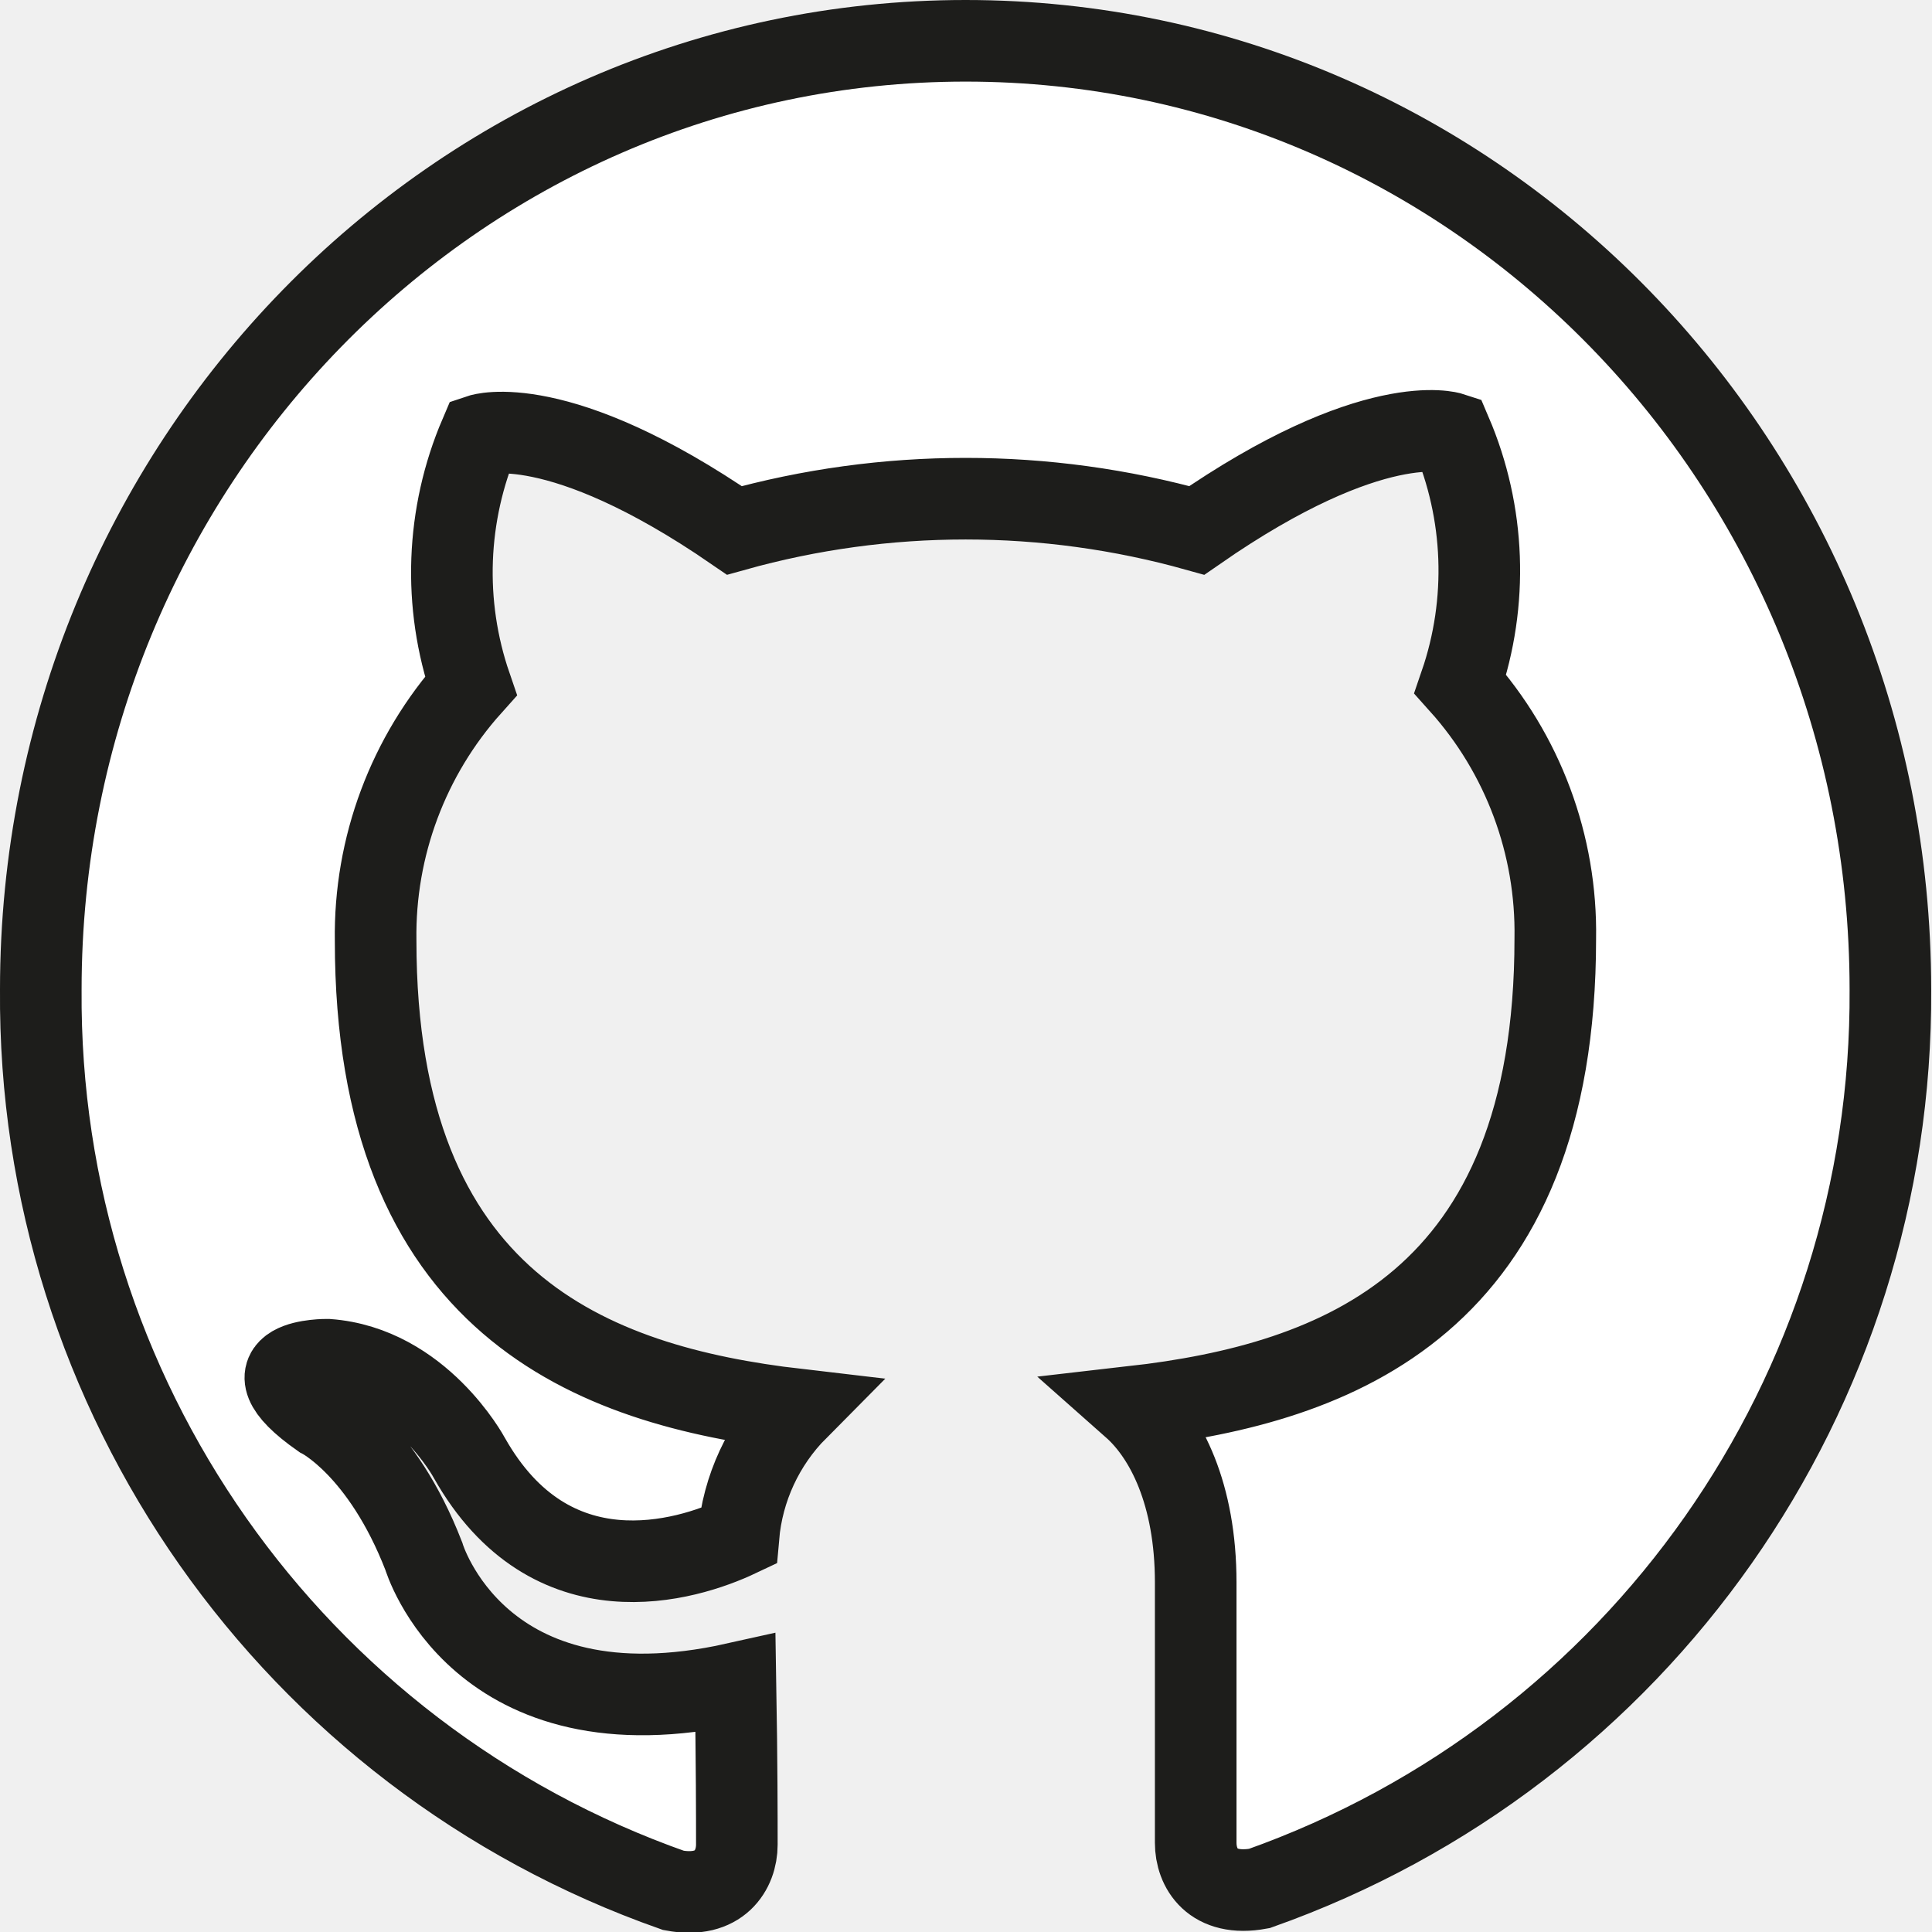
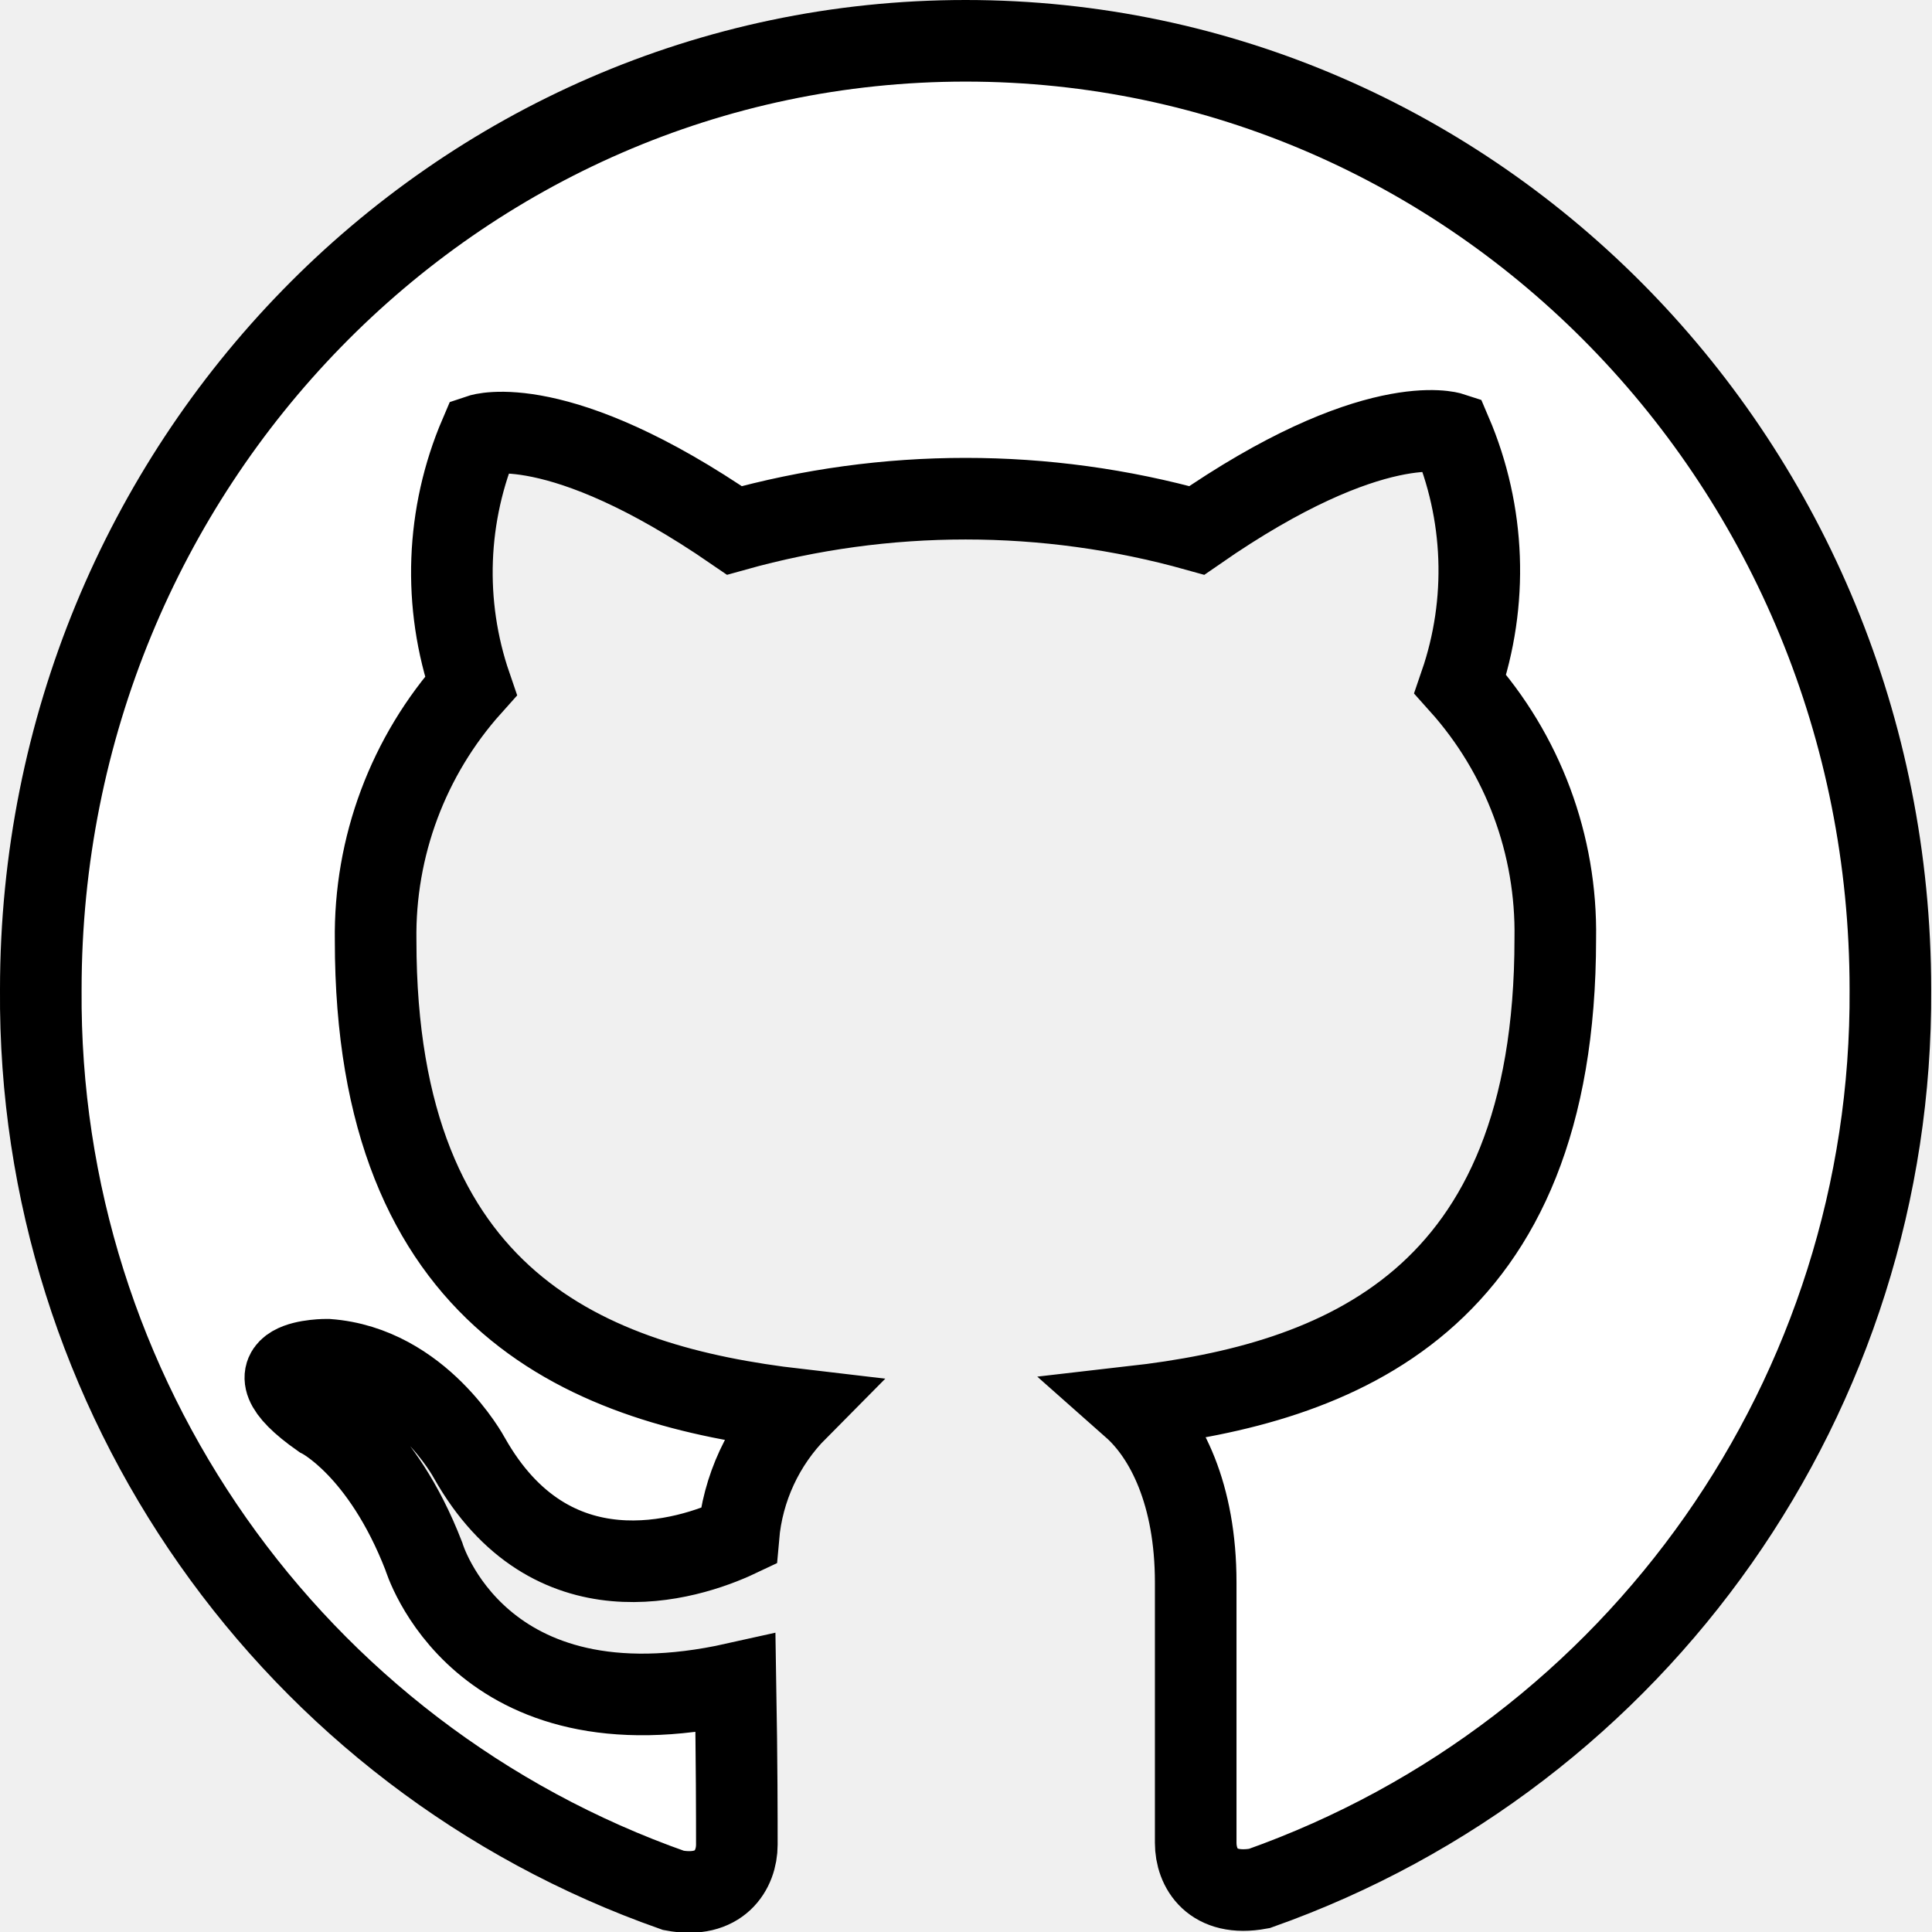
<svg xmlns="http://www.w3.org/2000/svg" id="github_outlined_white" data-name="Livello 1" viewBox="0 0 71.03 71.03">
-   <path d="M34,0C15.23,0,0,15.61,0,34.88A34.82,34.82,0,0,0,23.26,68c1.7.32,2.33-.76,2.33-1.68s0-3-.05-5.93c-9.46,2.11-11.46-4.68-11.46-4.68-1.55-4-3.78-5.1-3.78-5.1-3.08-2.16.24-2.12.24-2.12,3.41.25,5.21,3.6,5.21,3.6,3,5.33,8,3.79,9.9,2.89a7.54,7.54,0,0,1,2.16-4.66c-7.56-.88-15.5-3.87-15.5-17.24a13.72,13.72,0,0,1,3.5-9.36,12.85,12.85,0,0,1,.34-9.23S19,13.53,25.5,18a31.57,31.57,0,0,1,17,0c6.5-4.51,9.35-3.58,9.35-3.58a12.85,12.85,0,0,1,.34,9.23,13.67,13.67,0,0,1,3.49,9.36c0,13.4-8,16.35-15.53,17.21,1.22,1.08,2.31,3.21,2.31,6.46,0,4.67,0,8.43,0,9.57,0,.93.61,2,2.34,1.68A34.83,34.83,0,0,0,68,34.88C68,15.61,52.8,0,34,0Z" transform="translate(1.5 1.5)" fill="#fff" stroke="#1d1d1b" stroke-miterlimit="10" stroke-width="3" fill-rule="evenodd" />
+   <path d="M34,0C15.23,0,0,15.61,0,34.88A34.82,34.82,0,0,0,23.26,68c1.7.32,2.33-.76,2.33-1.68s0-3-.05-5.93c-9.46,2.11-11.46-4.68-11.46-4.68-1.55-4-3.78-5.1-3.78-5.1-3.08-2.16.24-2.12.24-2.12,3.41.25,5.21,3.6,5.21,3.6,3,5.33,8,3.79,9.9,2.89a7.54,7.54,0,0,1,2.16-4.66c-7.56-.88-15.5-3.87-15.5-17.24a13.72,13.72,0,0,1,3.5-9.36,12.85,12.85,0,0,1,.34-9.23S19,13.53,25.5,18a31.57,31.57,0,0,1,17,0c6.5-4.51,9.35-3.58,9.35-3.58a12.85,12.85,0,0,1,.34,9.23,13.67,13.67,0,0,1,3.49,9.36c0,13.4-8,16.35-15.53,17.21,1.22,1.08,2.31,3.21,2.31,6.46,0,4.67,0,8.43,0,9.57,0,.93.61,2,2.34,1.68A34.83,34.83,0,0,0,68,34.88C68,15.61,52.8,0,34,0Z" transform="translate(1.5 1.5)" fill="#fff" stroke="#000" stroke-miterlimit="10" stroke-width="3" fill-rule="evenodd" />
</svg>
